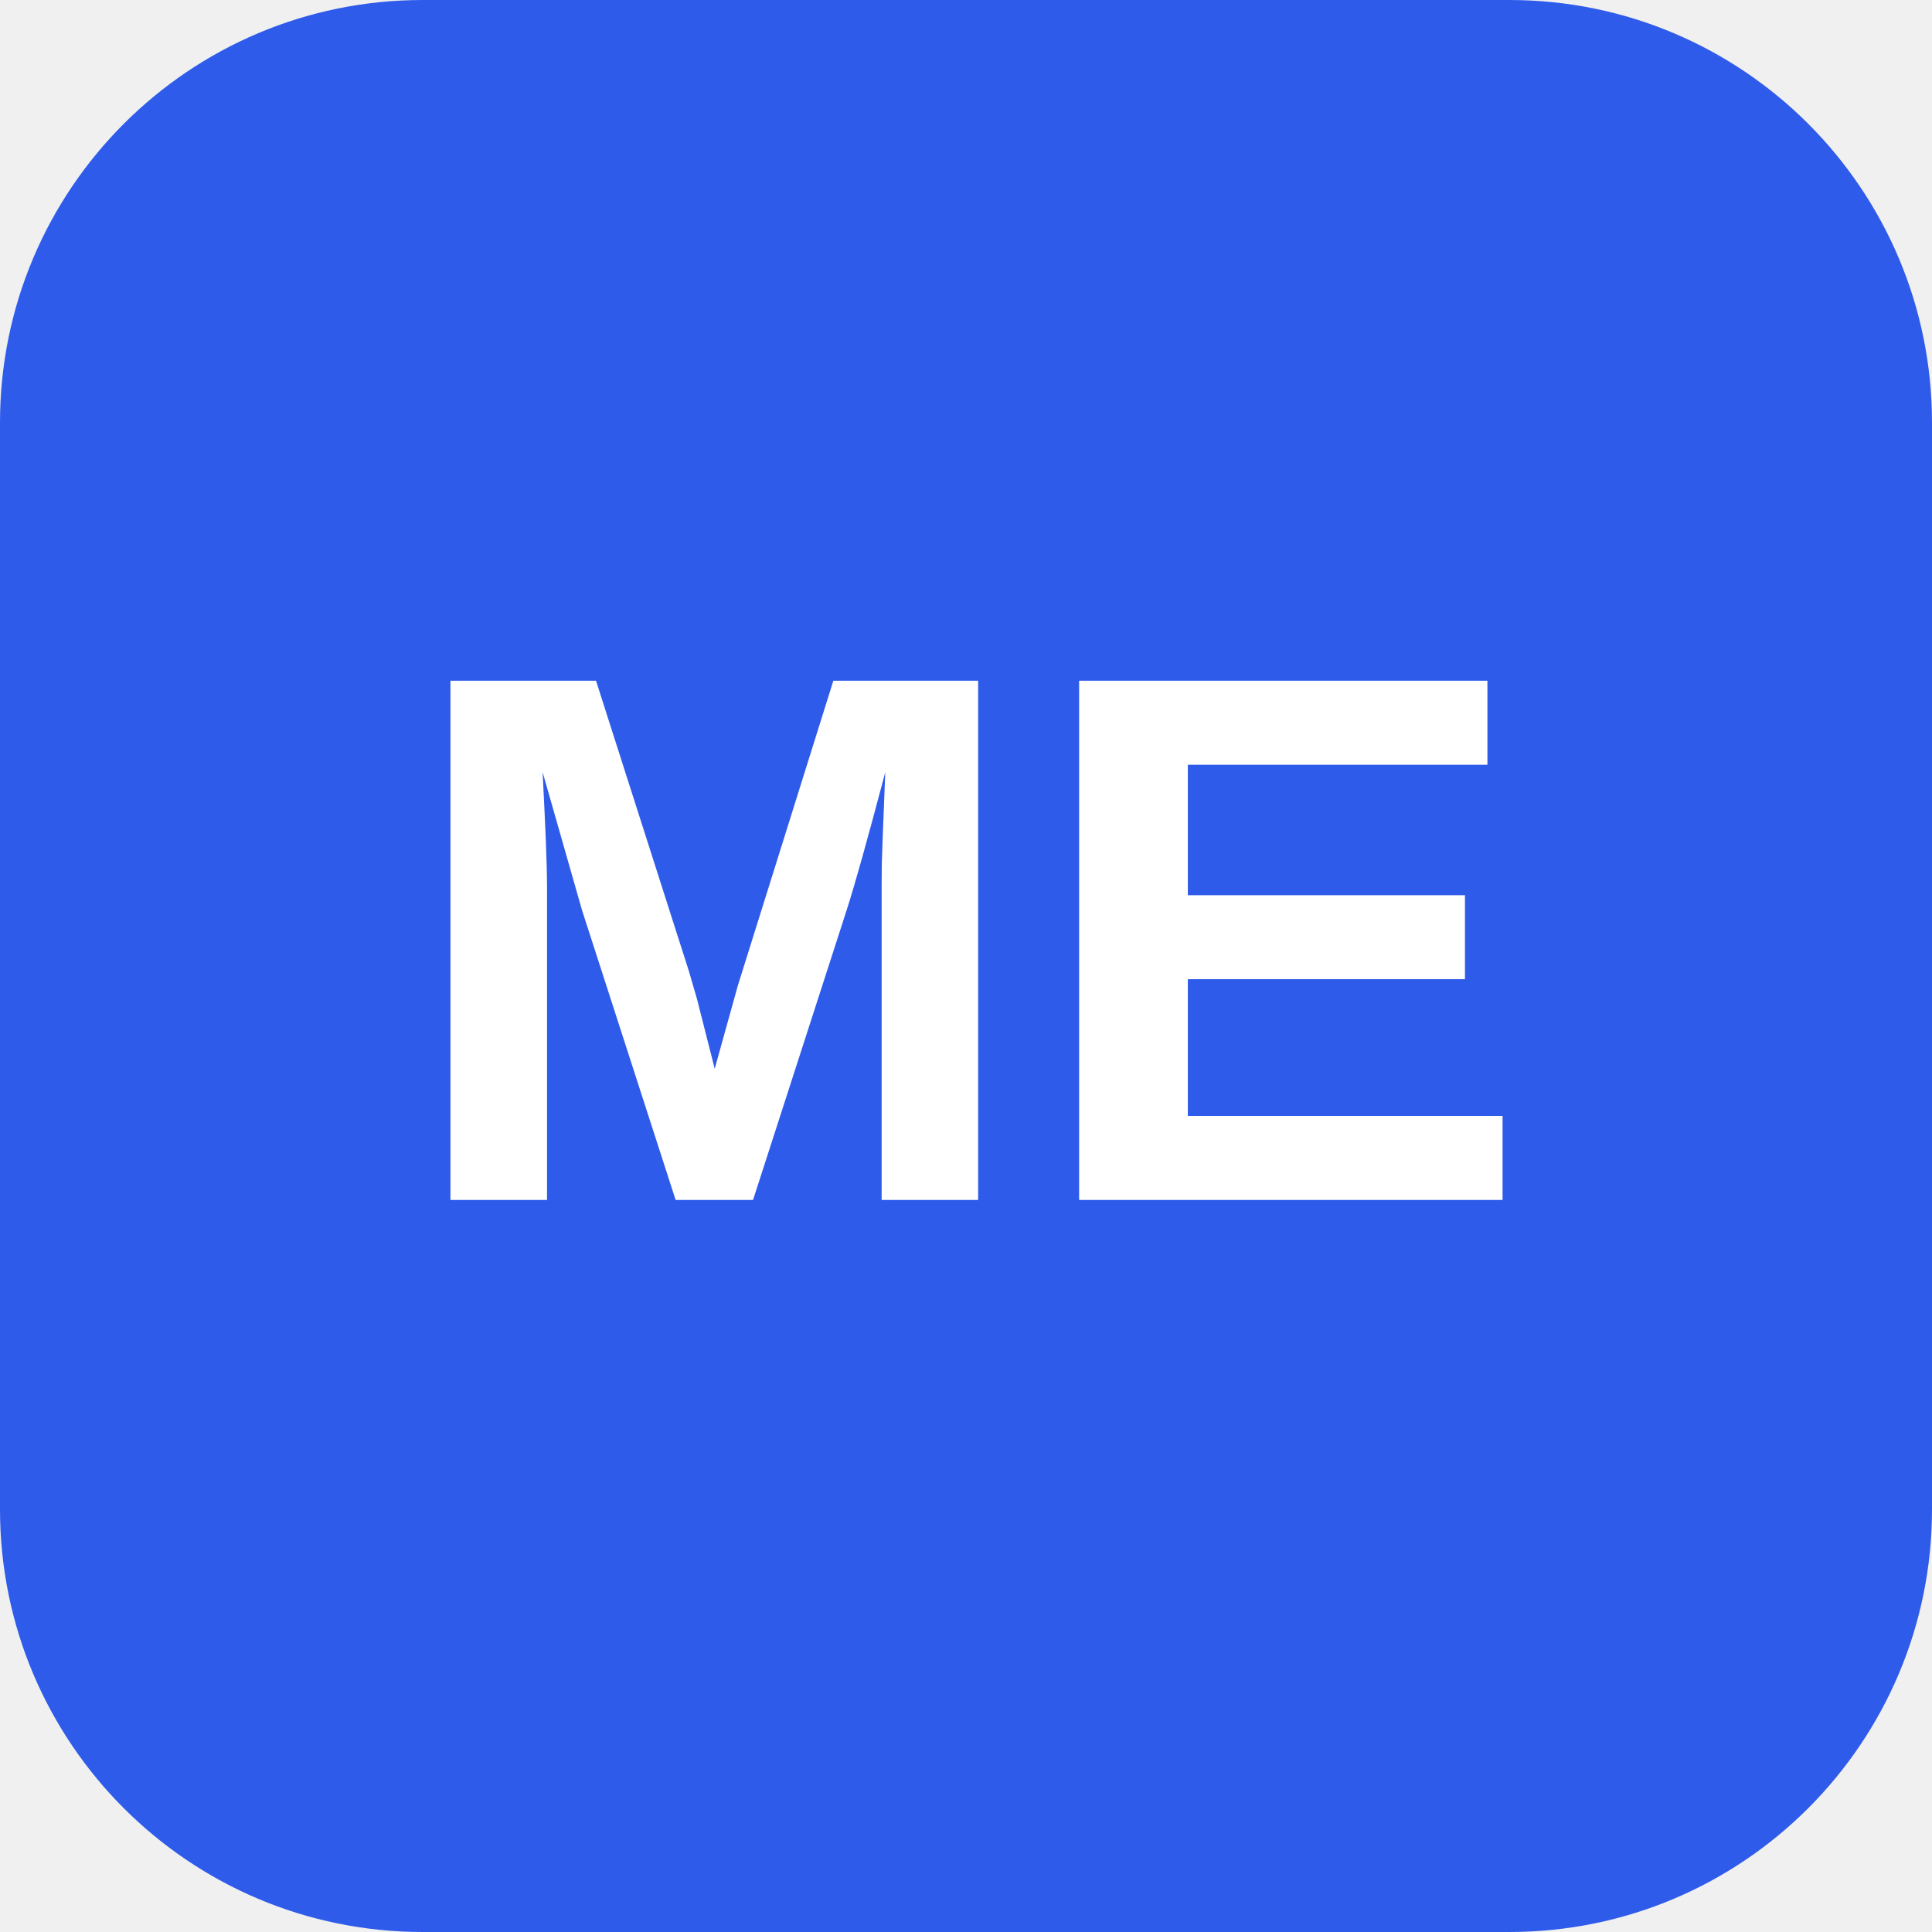
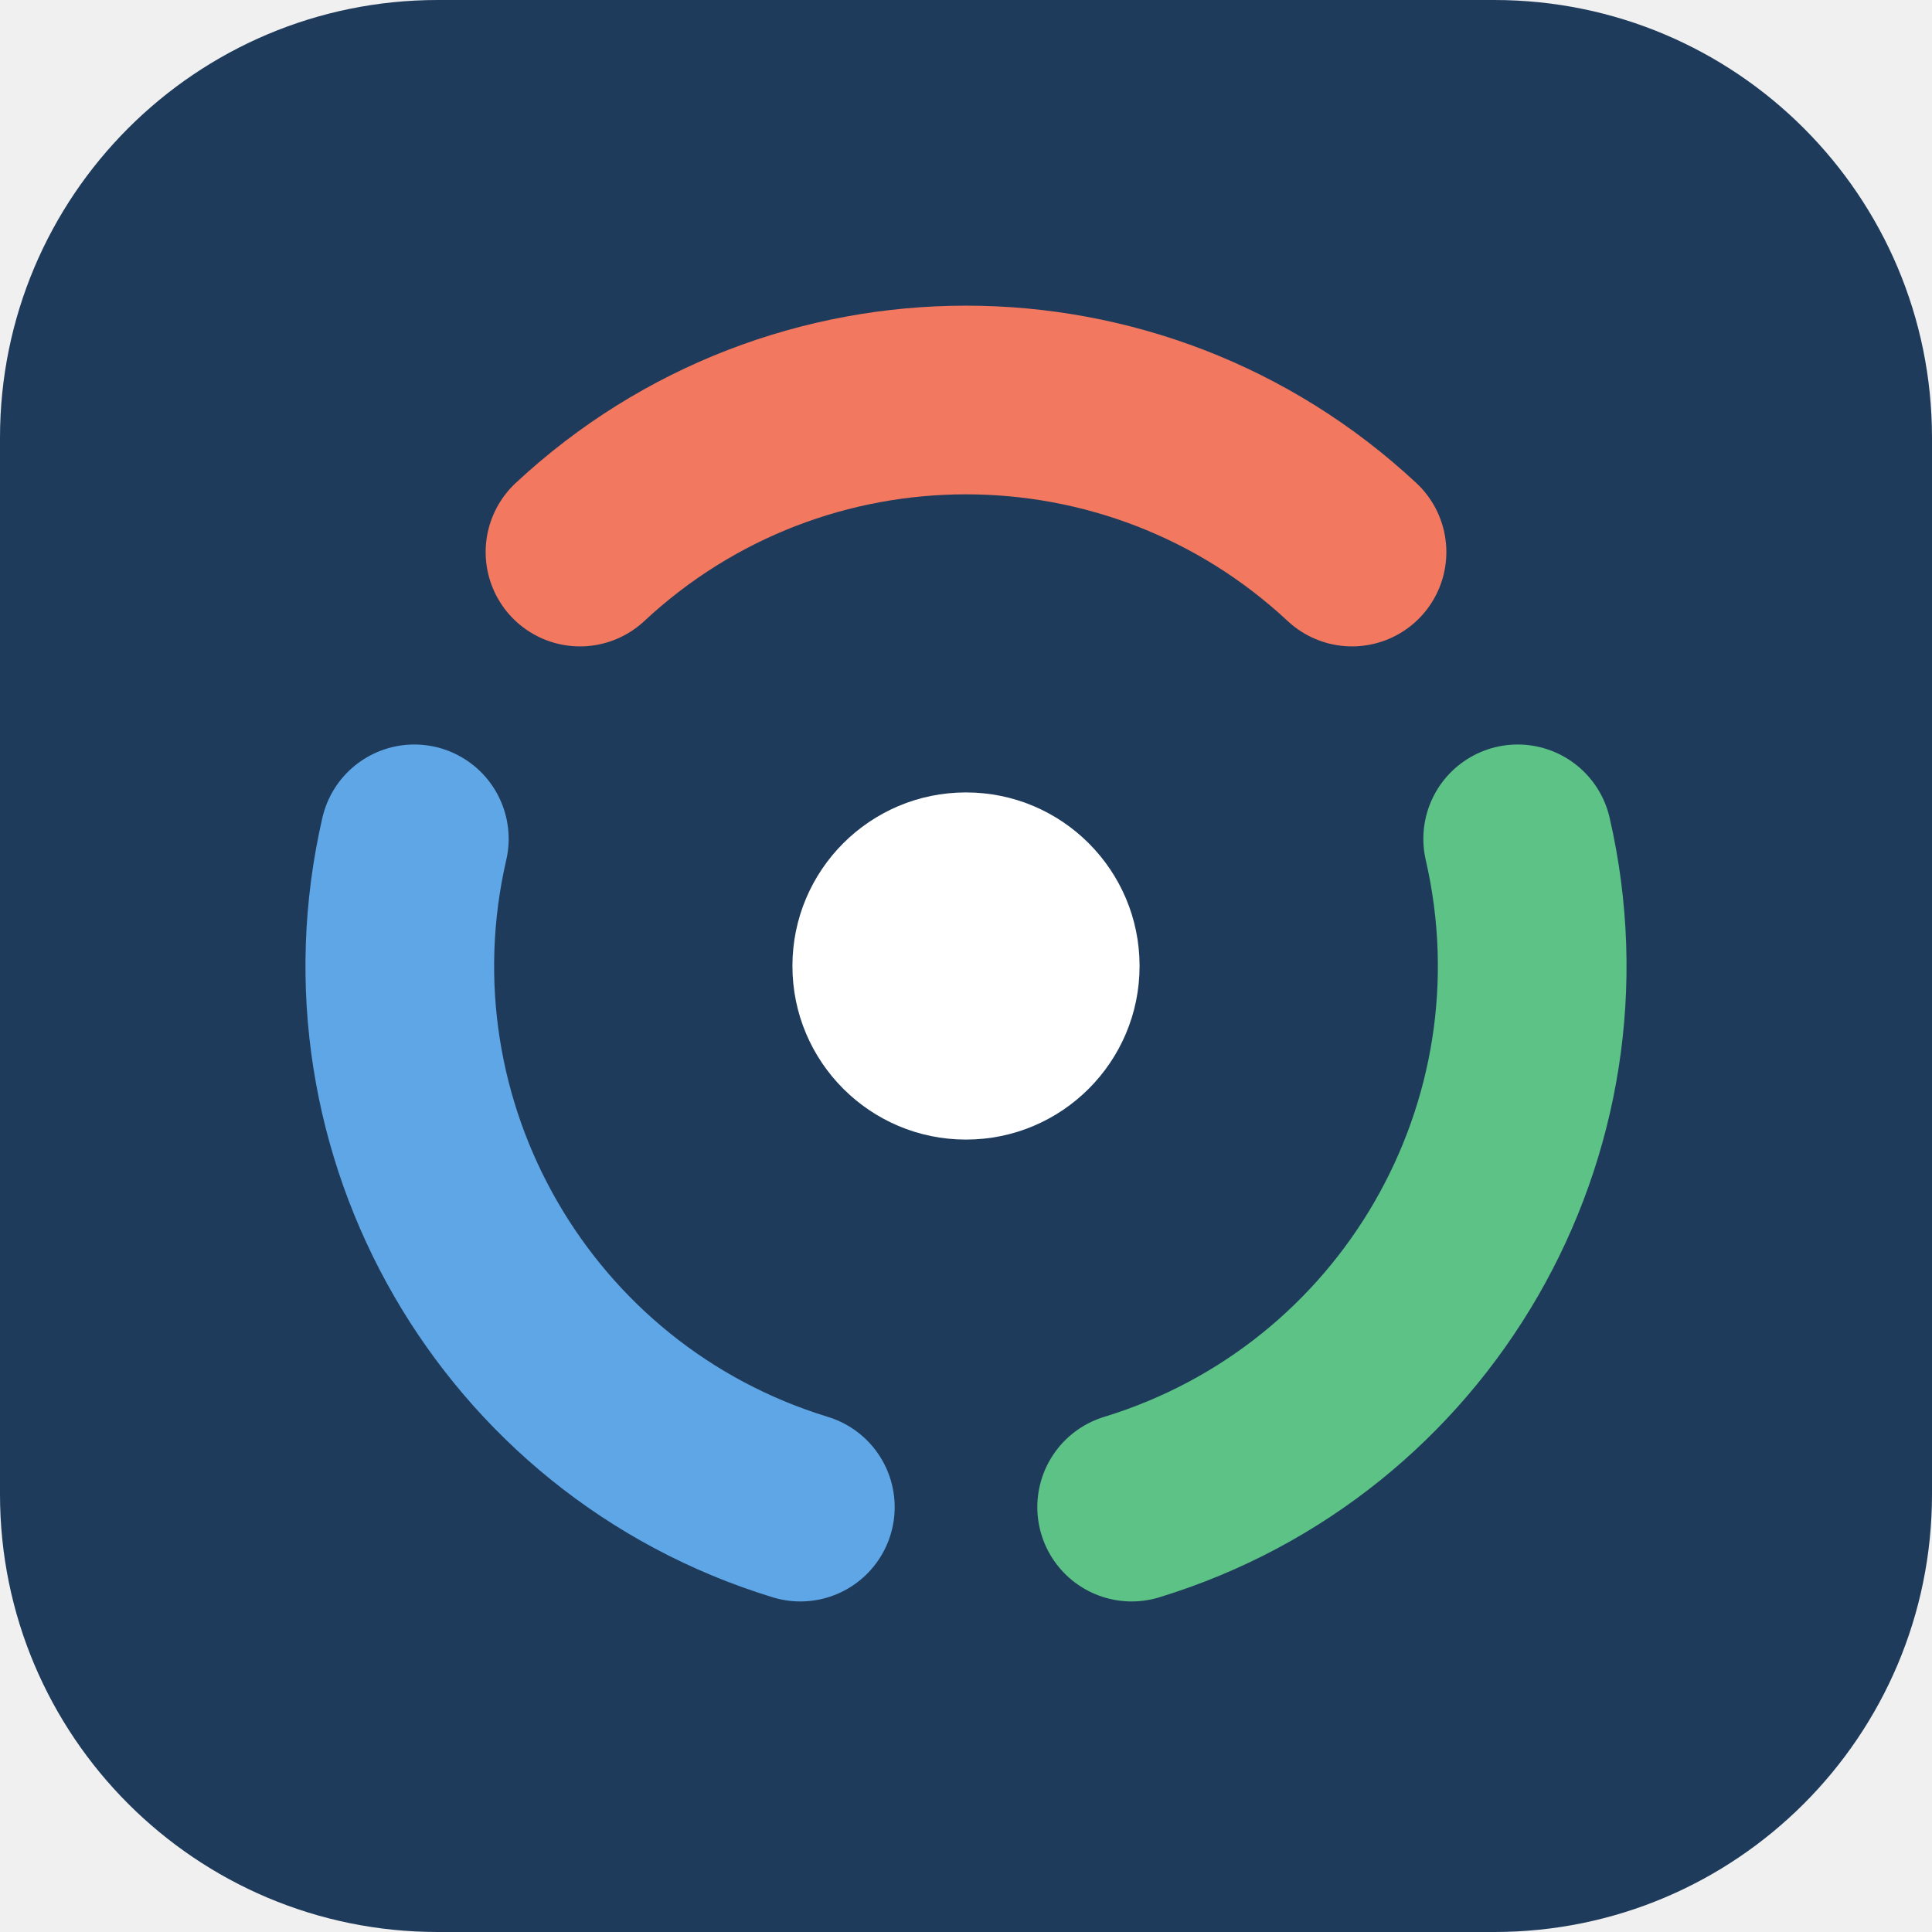
<svg xmlns="http://www.w3.org/2000/svg" viewBox="0 0 512 512">
-   <rect width="512" height="512" rx="112" fill="#2F5BEA" />
-   <text x="256" y="318" text-anchor="middle" font-family="Arial, Helvetica, sans-serif" font-weight="700" font-size="200" fill="#FFFFFF">ME</text>
+   <rect width="512" height="512" rx="116" fill="#1F3B5C" />
+   <path d="M153.7 146.3A150 150 0 0 1 358.3 146.3" fill="none" stroke="#F2785F" stroke-width="50" stroke-linecap="round" />
+   <path d="M402.2 222.3A150 150 0 0 1 299.9 399.4" fill="none" stroke="#5CC285" stroke-width="50" stroke-linecap="round" />
+   <path d="M212.1 399.4A150 150 0 0 1 109.8 222.3" fill="none" stroke="#5EA6E6" stroke-width="50" stroke-linecap="round" />
+   <circle cx="256" cy="256" r="46" fill="#FFFFFF" />
</svg>
